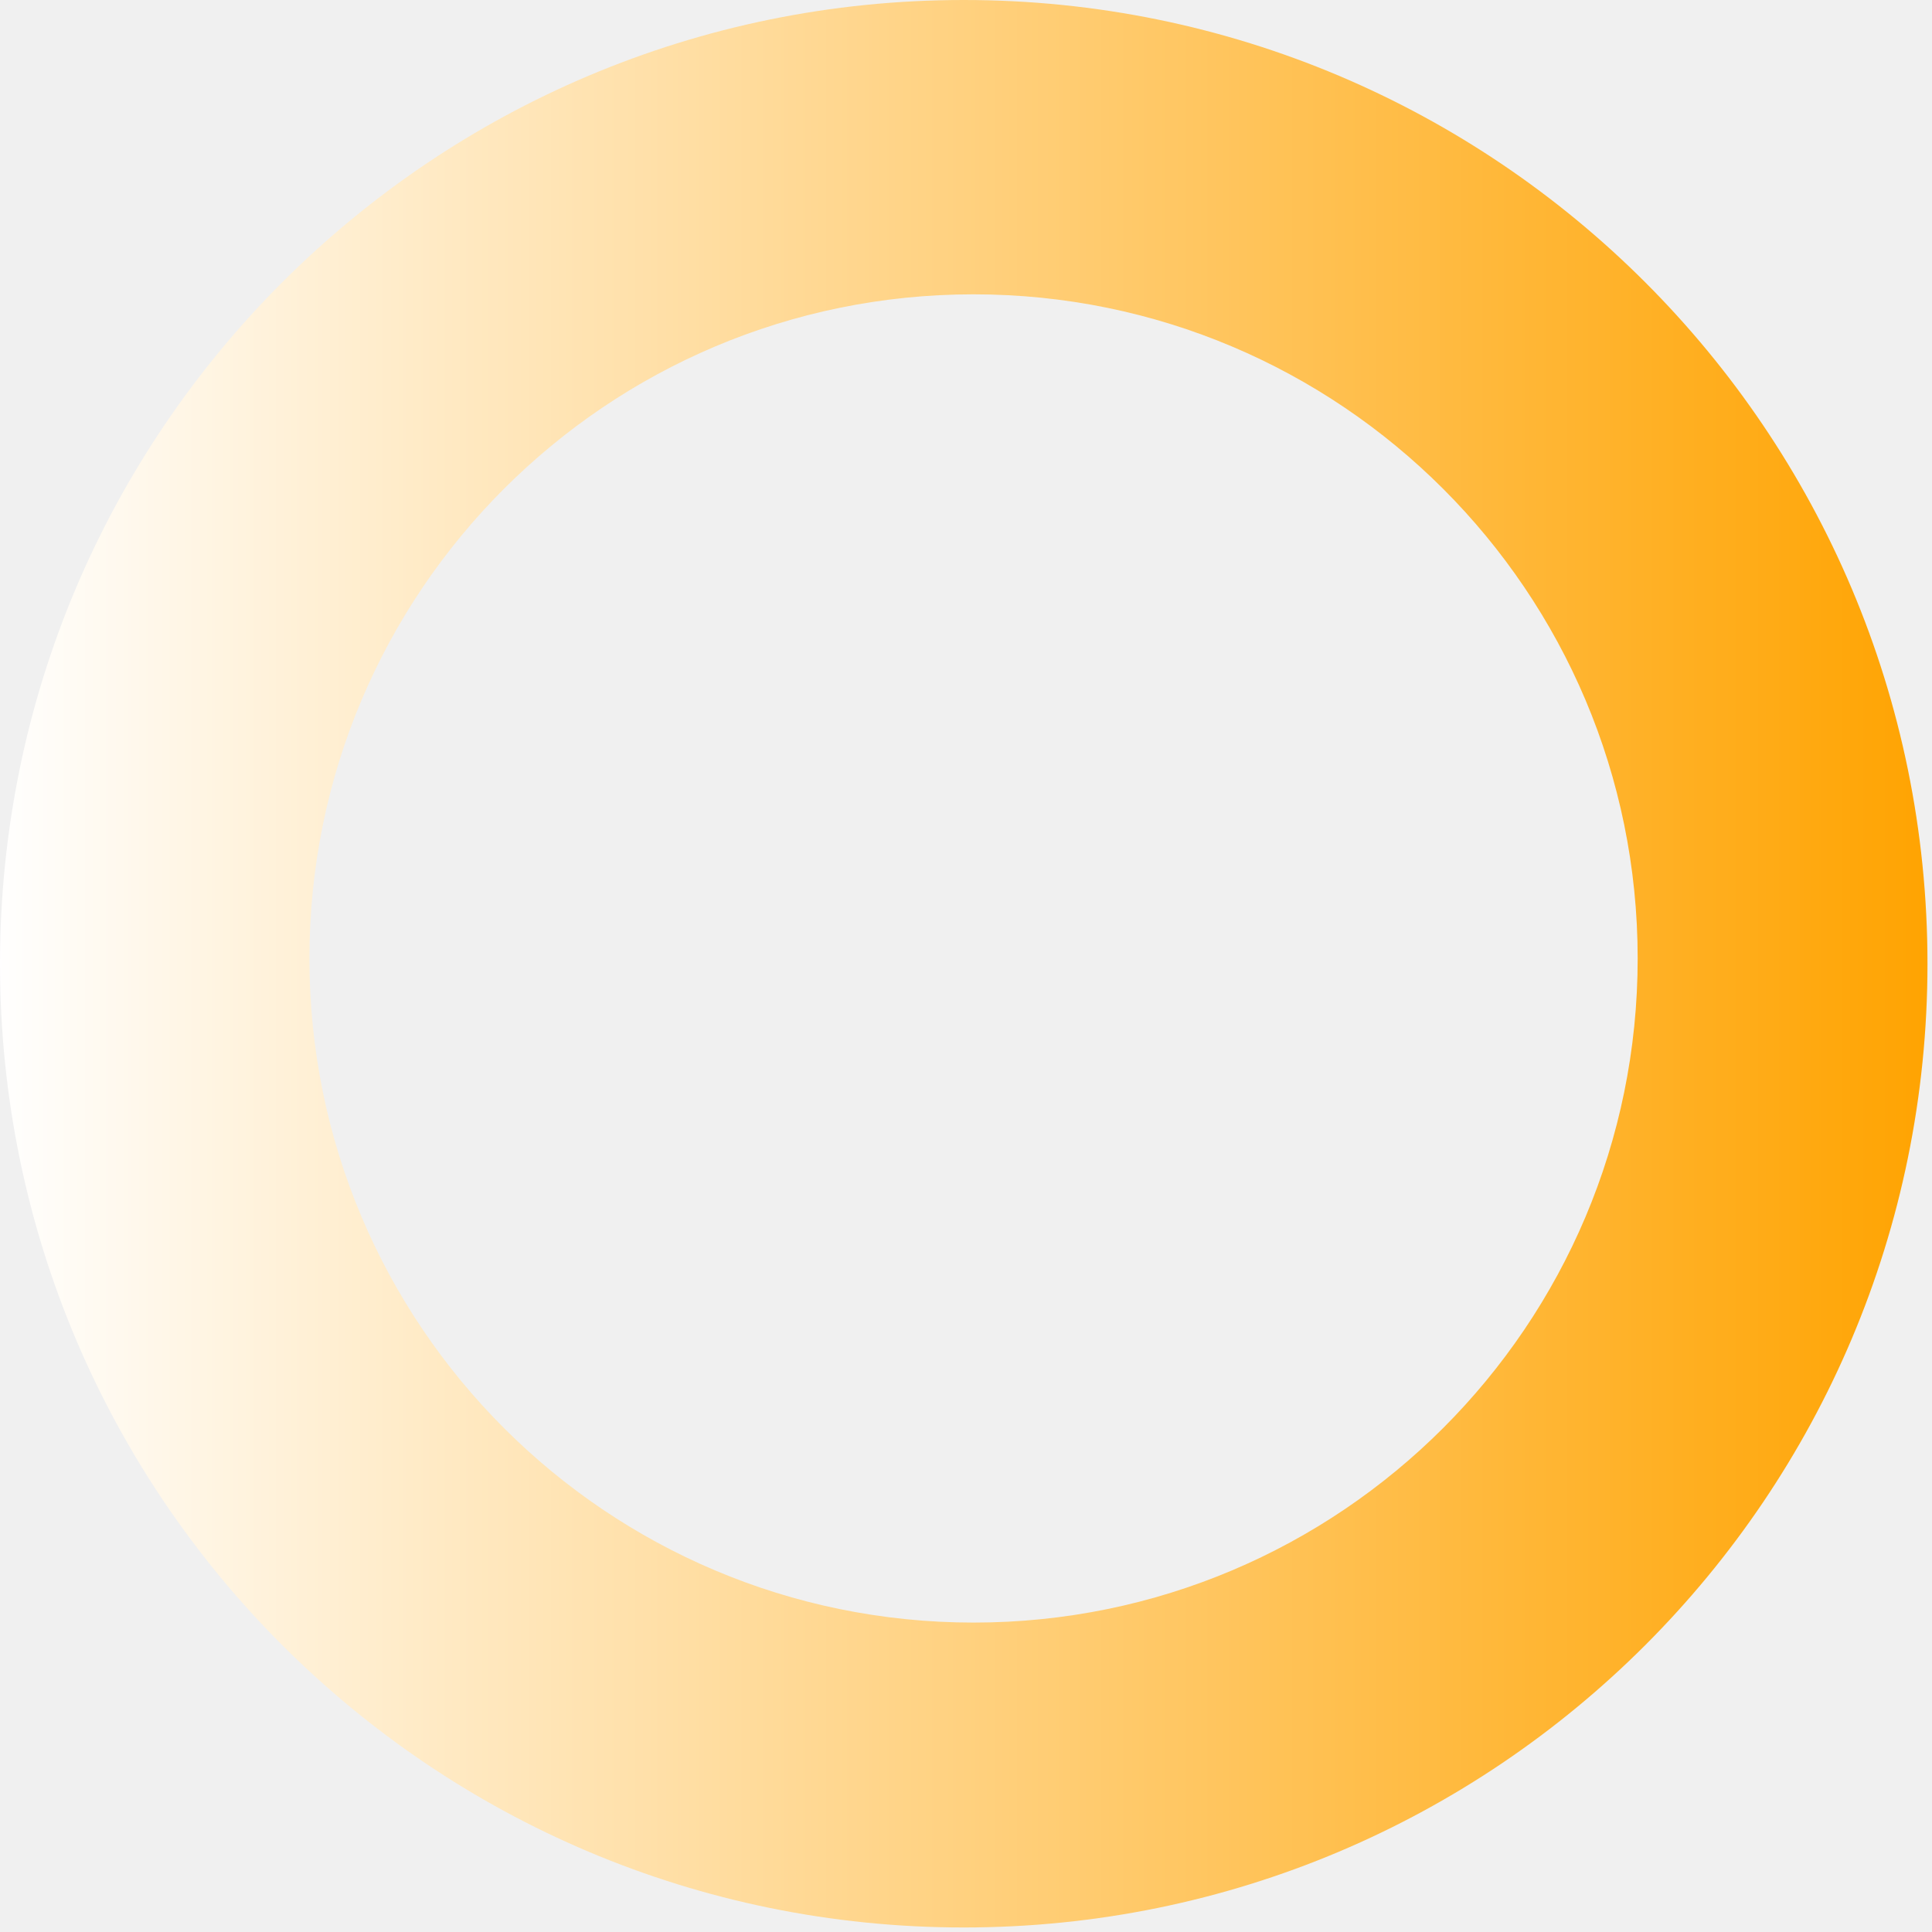
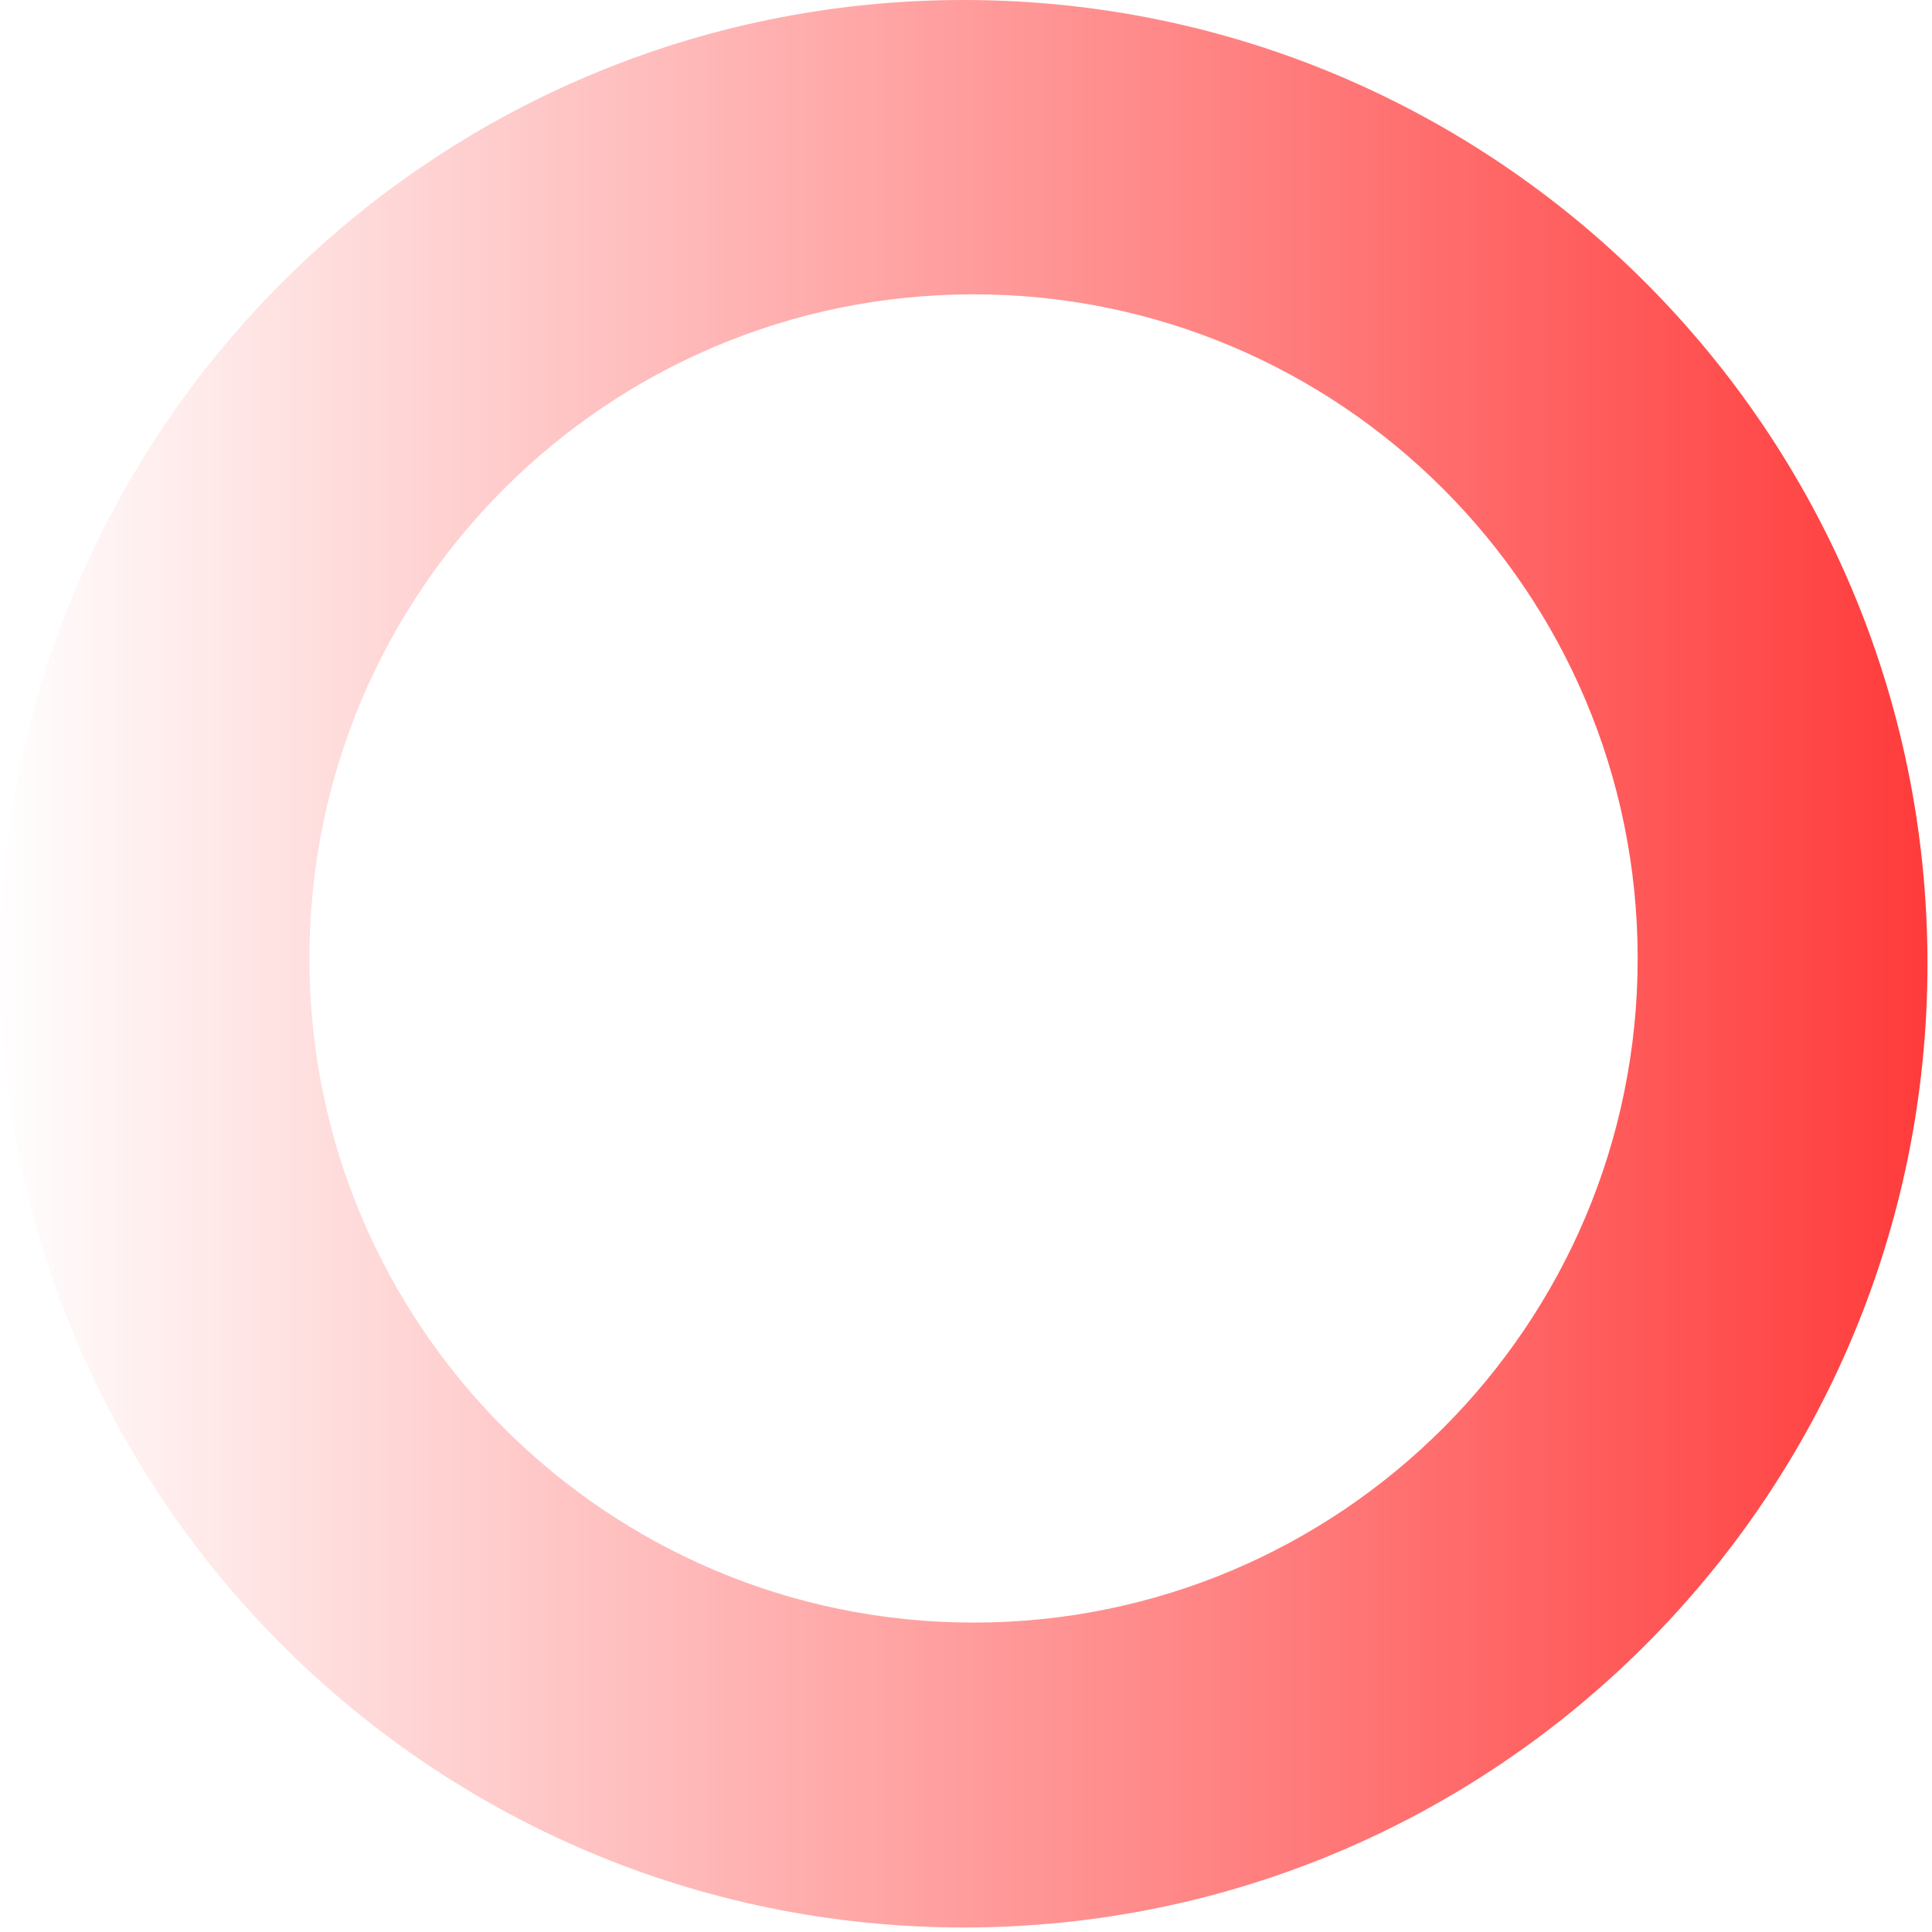
<svg xmlns="http://www.w3.org/2000/svg" version="1.0" width="64px" height="64px" viewBox="0 0 128 128" xml:space="preserve">
+   <rect x="0" y="0" width="100%" height="100%" fill="#FFFFFF" />
  <g>
    <linearGradient id="linear-gradient">
      <stop offset="0%" stop-color="#ffffff" />
-       <stop offset="100%" stop-color="#ffa300" />
+       <stop offset="100%" stop-color="#ff3a3a" />
    </linearGradient>
    <path d="M63.85 0A63.85 63.85 0 1 1 0 63.85 63.85 63.85 0 0 1 63.85 0zm.65 19.5a44 44 0 1 1-44 44 44 44 0 0 1 44-44z" fill="url(#linear-gradient)" fill-rule="evenodd" />
-     <animateTransform attributeName="transform" type="rotate" from="0 64 64" to="360 64 64" dur="1680ms" repeatCount="indefinite" />
+     <animateTransform attributeName="transform" type="rotate" from="0 64 64" to="360 64 64" dur="1440ms" repeatCount="indefinite" />
  </g>
</svg>
